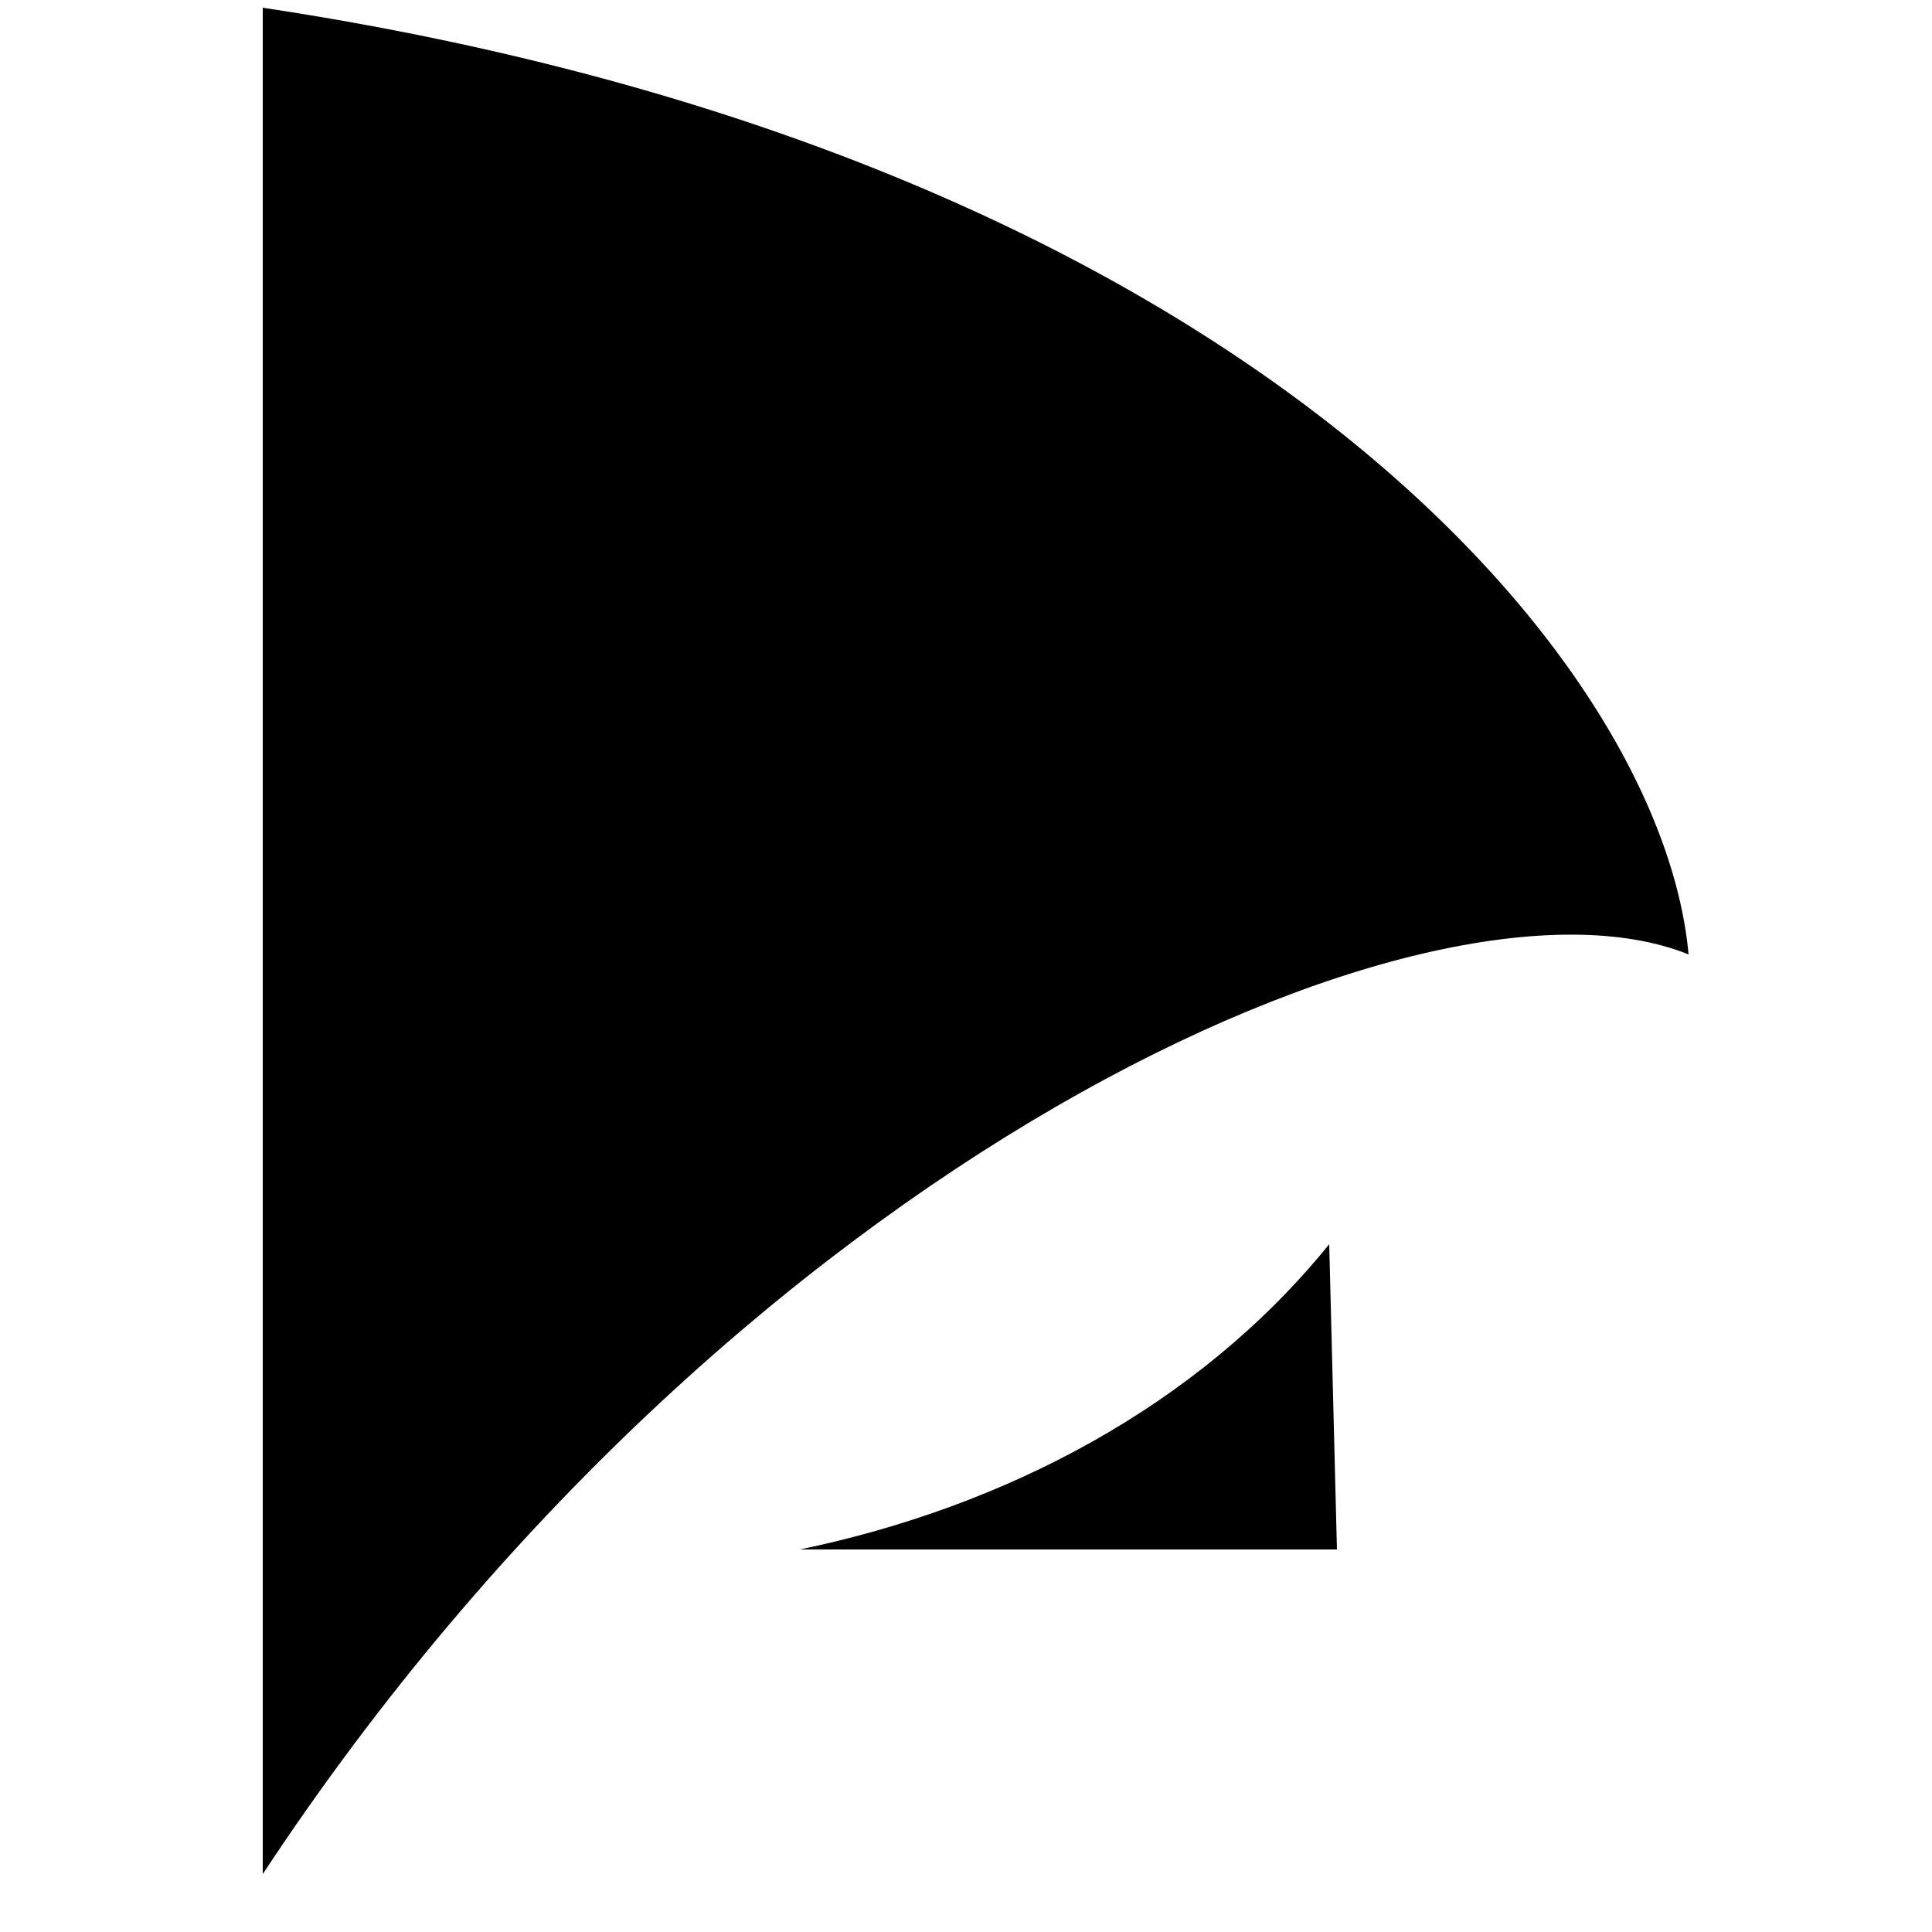
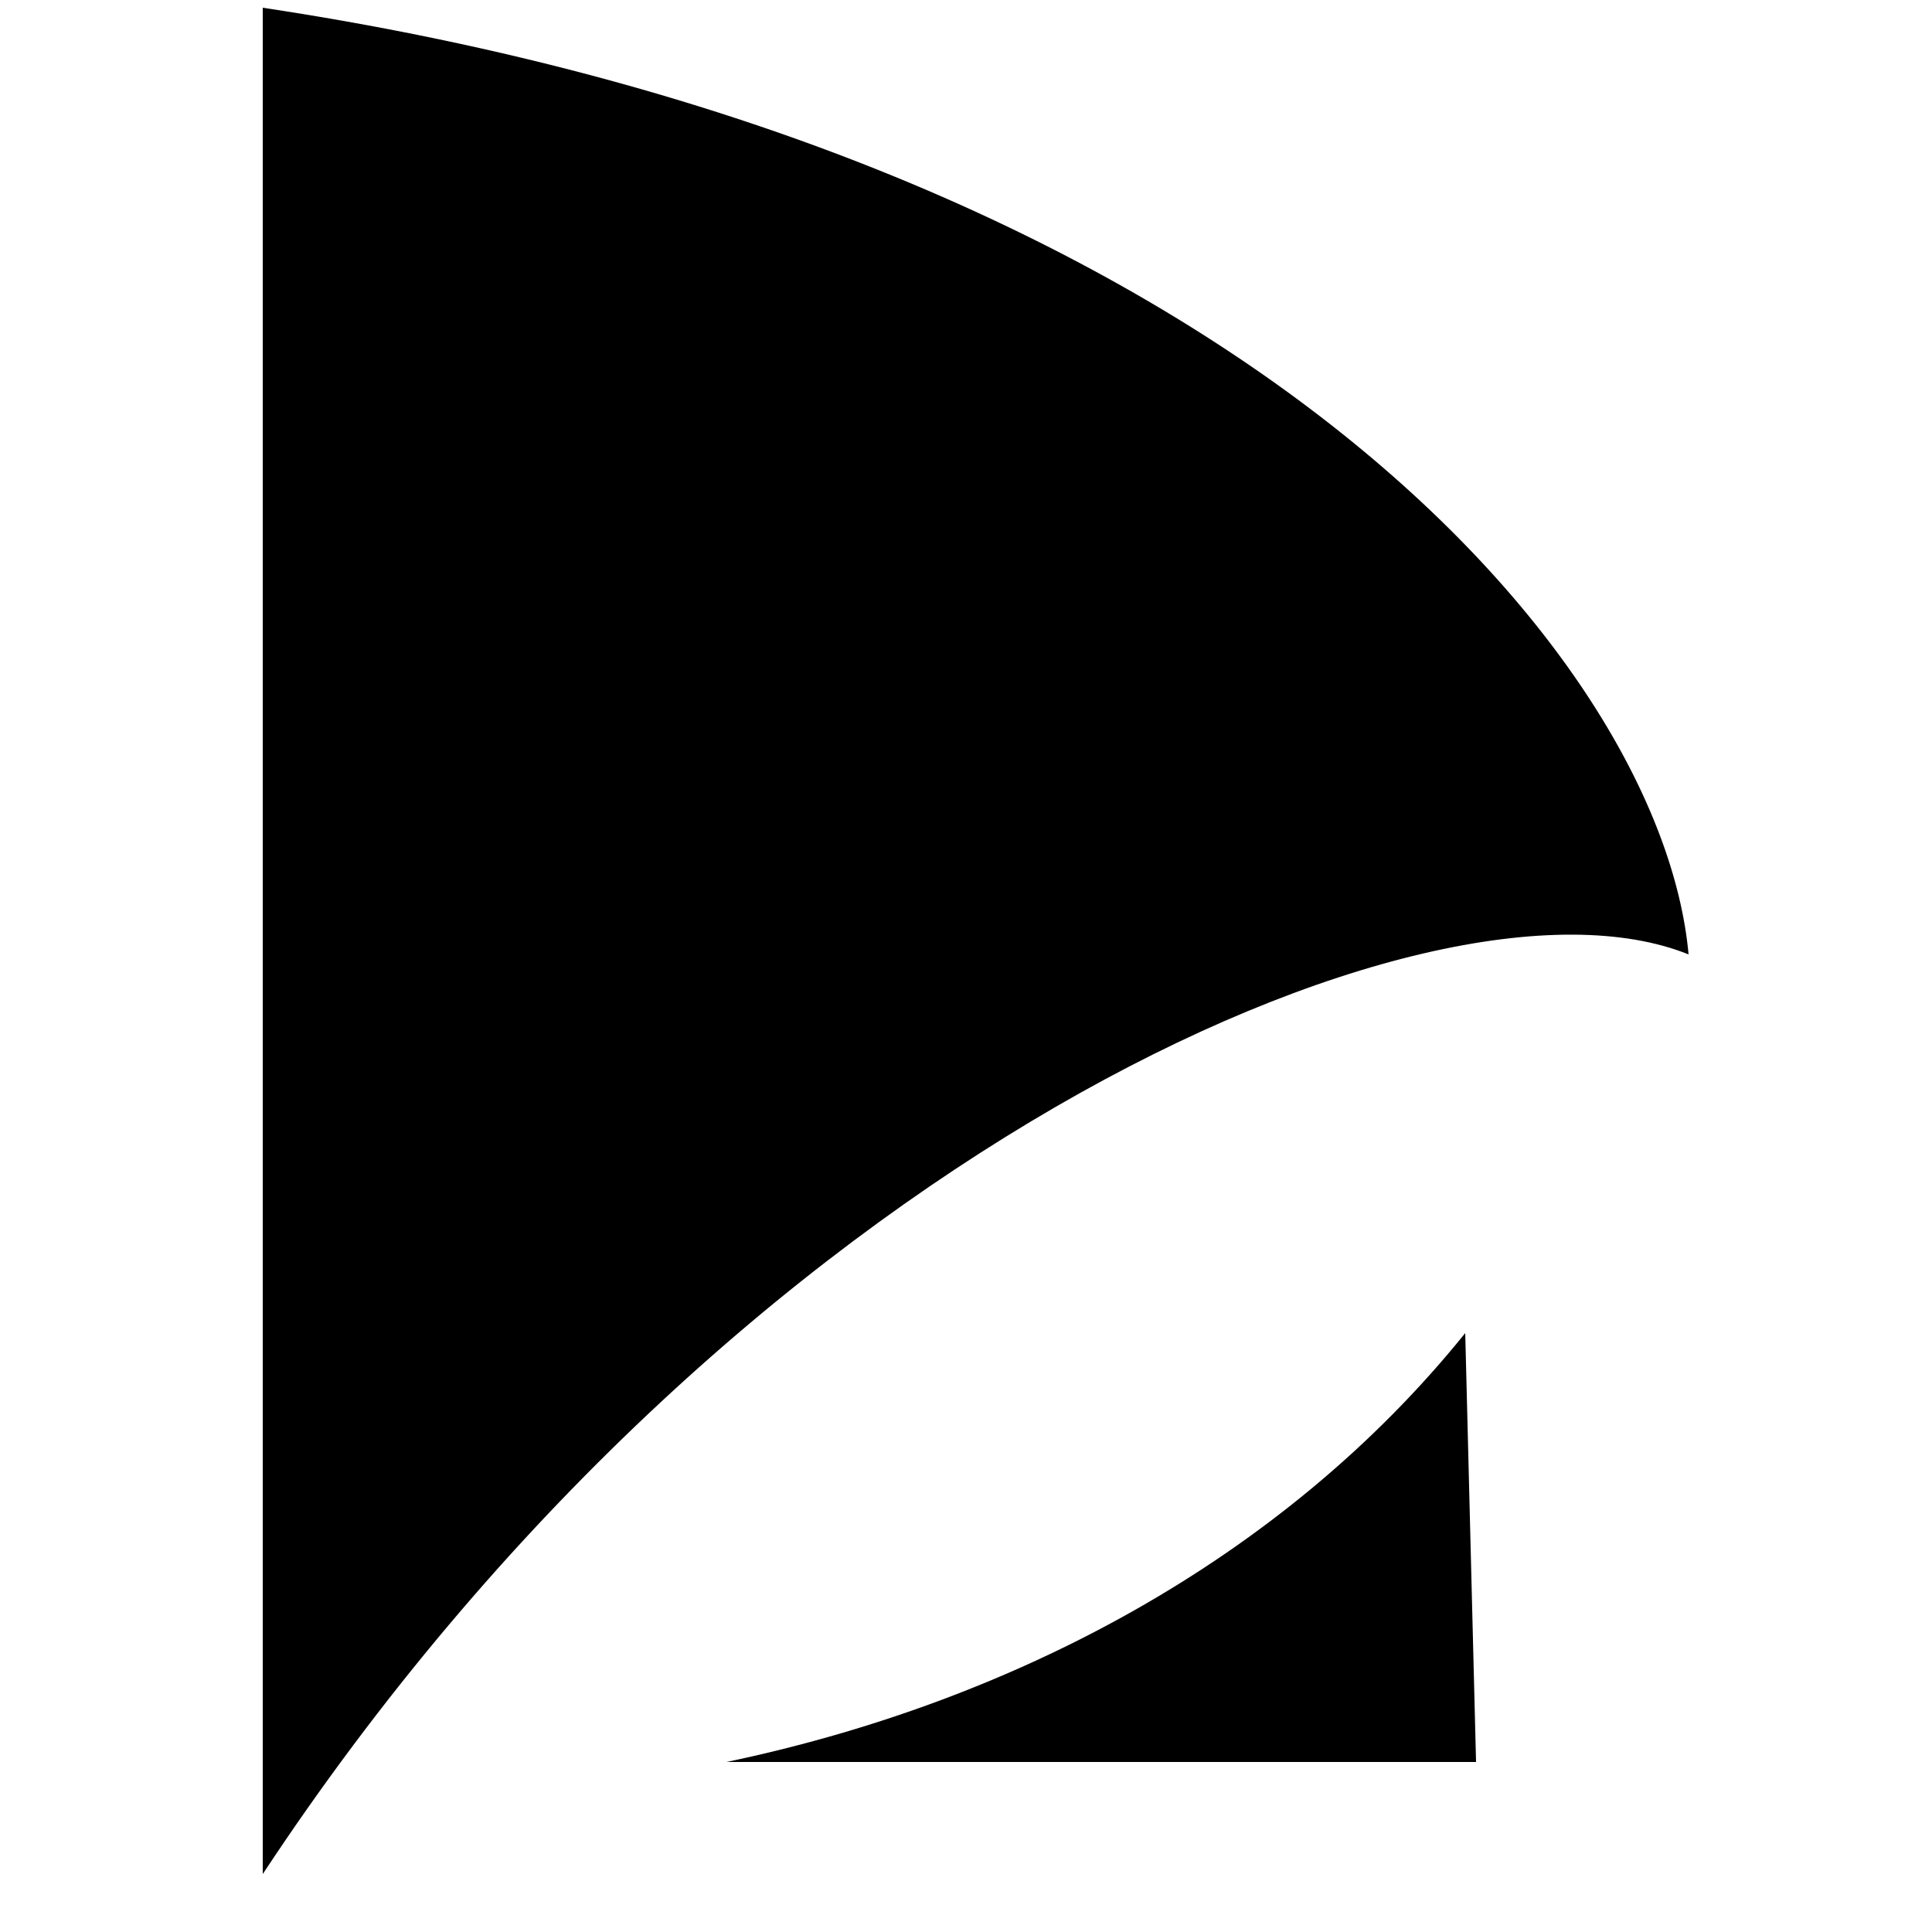
<svg xmlns="http://www.w3.org/2000/svg" viewBox="0 0 500 500" role="img" aria-labelledby="dibacii-logo-title">
  <path class="dibacii-logo-sail dibacii-logo__sail" d="M 68,2 C 68,2 68,485 68,485 C 190,300 370,220 437,247 C 430,170 320,40 68,2 Z" />
-   <path class="dibacii-logo-swoosh dibacii-logo__swoosh" d="M 344 322 C 310 364, 260 390, 207 401 L 346 401 Z" />
+   <path class="dibacii-logo-swoosh dibacii-logo__swoosh" d="M 379.2 345 C 331.8 403.8, 262 440.5, 188 456 L 382 456 Z" />
</svg>
